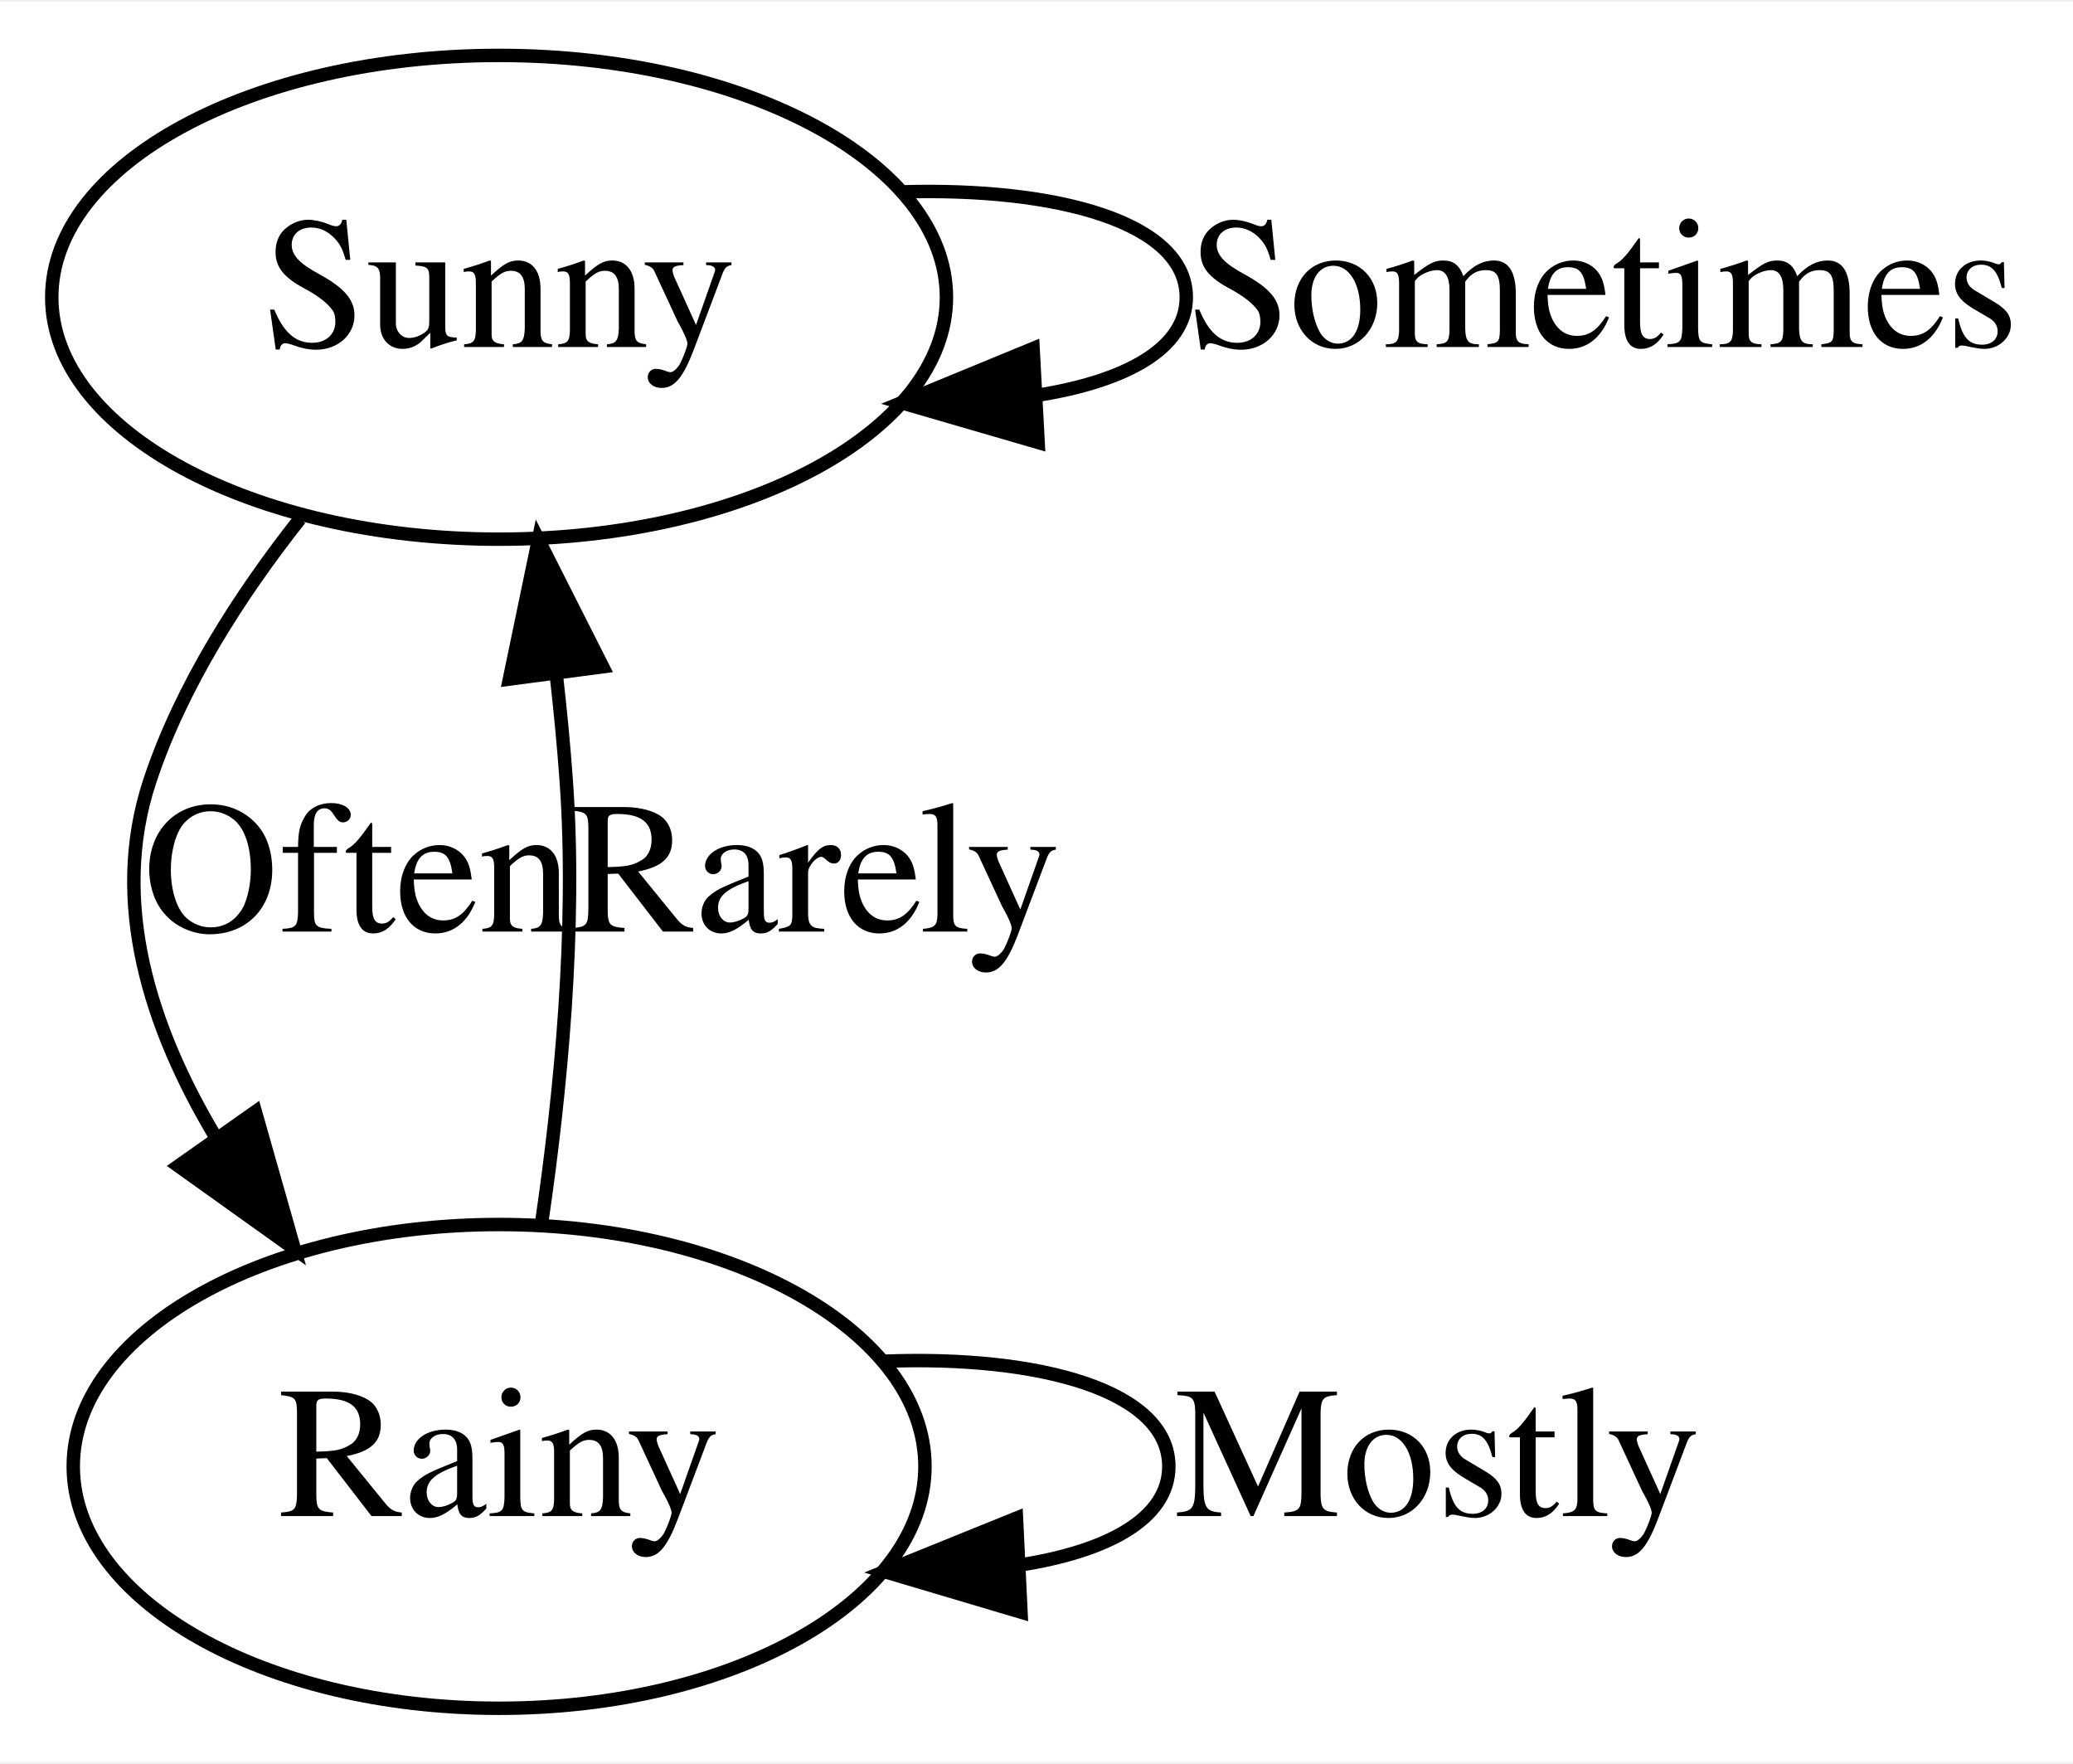
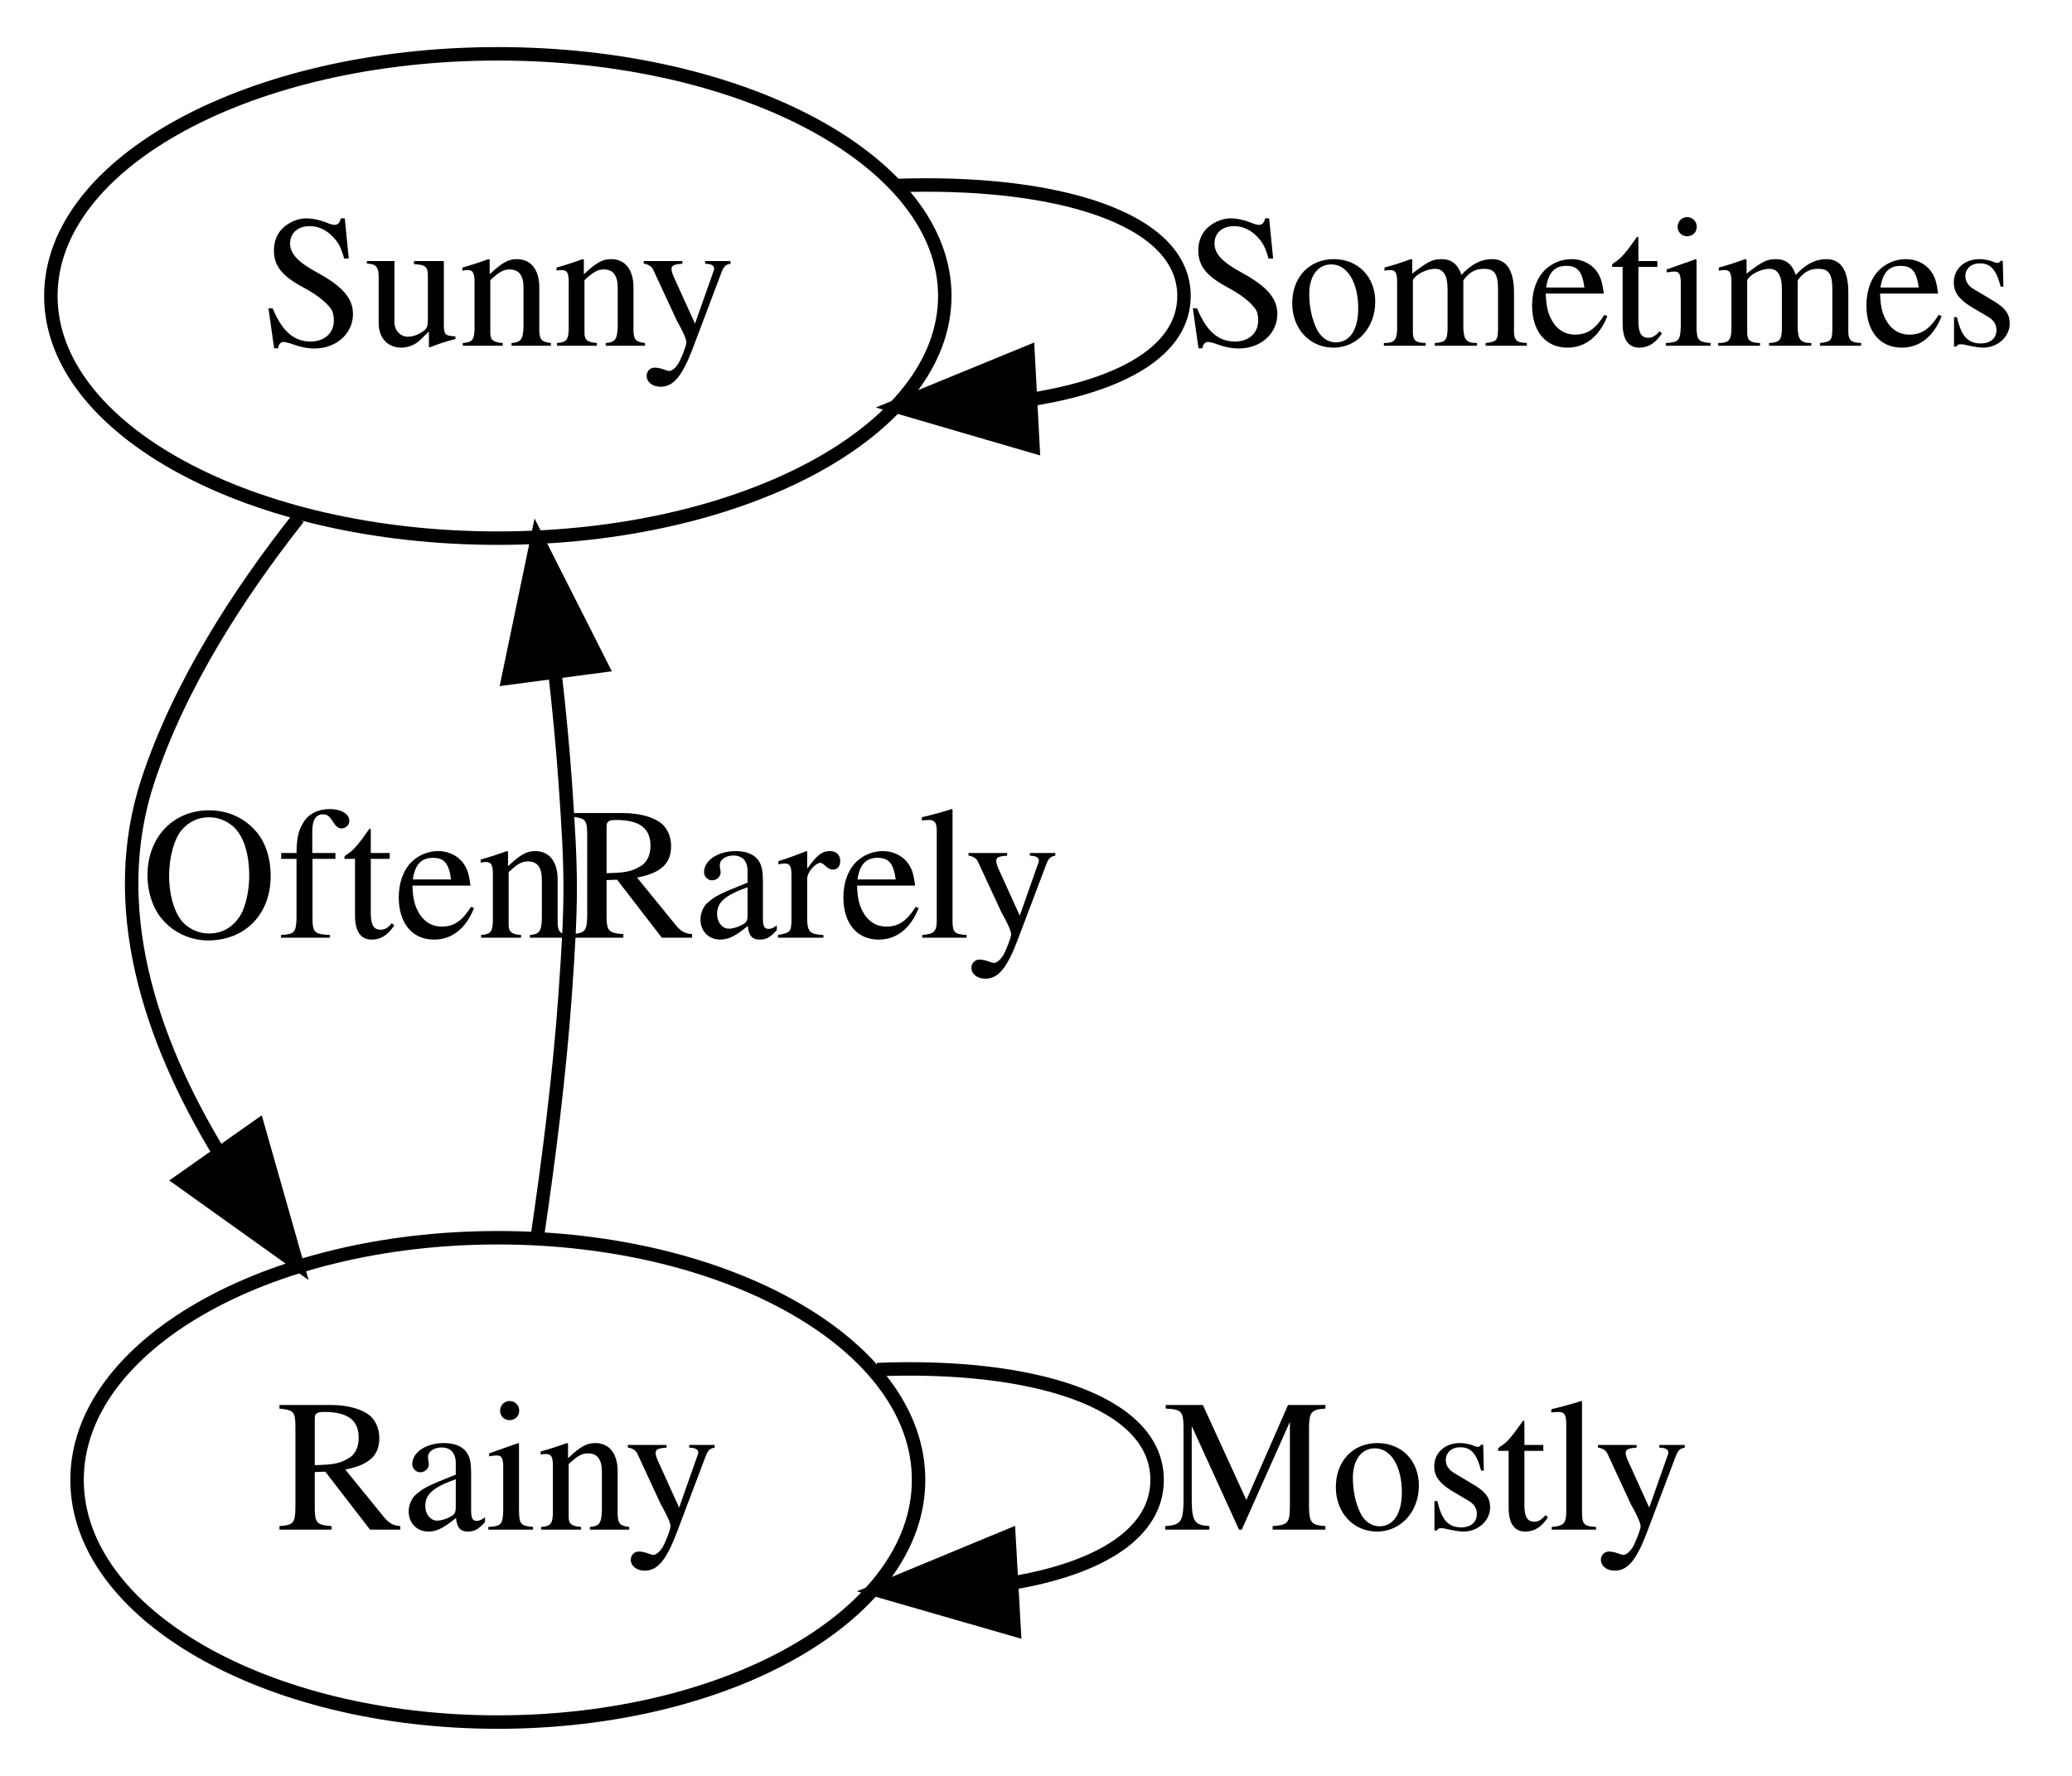
- <svg xmlns="http://www.w3.org/2000/svg" width="154pt" height="131pt" viewBox="0.00 0.00 154.29 131.00">
-   <g id="graph0" class="graph" transform="scale(1 1) rotate(0) translate(4 127)">
-     <polygon fill="white" stroke="none" points="-4,4 -4,-127 150.294,-127 150.294,4 -4,4" />
+ <svg xmlns="http://www.w3.org/2000/svg" width="154pt" height="132pt" viewBox="0.00 0.00 154.00 132.00">
+   <g id="graph0" class="graph" transform="scale(1 1) rotate(0) translate(4 128)">
+     <polygon fill="white" stroke="none" points="-4,4 -4,-128 150,-128 150,4 -4,4" />
    <g id="node1" class="node">
-       <ellipse fill="none" stroke="black" cx="33.147" cy="-105" rx="33.295" ry="18" />
-       <text text-anchor="middle" x="33.147" y="-101.3" font-family="Times,serif" font-size="14.00">Sunny</text>
+       <ellipse fill="none" stroke="black" cx="33" cy="-106" rx="33.221" ry="18" />
+       <text text-anchor="middle" x="33" y="-102.3" font-family="Times,serif" font-size="14.00">Sunny</text>
    </g>
    <g id="edge1" class="edge">
-       <path fill="none" stroke="black" d="M63.093,-112.844C74.671,-113.193 84.294,-110.578 84.294,-105 84.294,-101.165 79.746,-98.731 73.14,-97.697" />
-       <polygon fill="black" stroke="black" points="73.266,-94.199 63.093,-97.156 72.89,-101.189 73.266,-94.199" />
-       <text text-anchor="middle" x="115.294" y="-101.3" font-family="Times,serif" font-size="14.00">Sometimes</text>
+       <path fill="none" stroke="black" d="M62.605,-114.209C74.263,-114.623 84,-111.887 84,-106 84,-101.953 79.398,-99.395 72.733,-98.326" />
+       <polygon fill="black" stroke="black" points="72.775,-94.823 62.605,-97.791 72.406,-101.813 72.775,-94.823" />
+       <text text-anchor="middle" x="115" y="-102.3" font-family="Times,serif" font-size="14.00">Sometimes</text>
    </g>
    <g id="node2" class="node">
-       <ellipse fill="none" stroke="black" cx="33.147" cy="-18" rx="31.695" ry="18" />
-       <text text-anchor="middle" x="33.147" y="-14.3" font-family="Times,serif" font-size="14.00">Rainy</text>
+       <ellipse fill="none" stroke="black" cx="33" cy="-18" rx="31.273" ry="18" />
+       <text text-anchor="middle" x="33" y="-14.3" font-family="Times,serif" font-size="14.00">Rainy</text>
    </g>
    <g id="edge2" class="edge">
-       <path fill="none" stroke="black" d="M18.323,-88.509C13.833,-82.823 9.477,-76.043 7.147,-69 4.168,-59.995 7.174,-50.641 12.058,-42.493" />
-       <polygon fill="black" stroke="black" points="15.004,-44.389 17.901,-34.198 9.281,-40.358 15.004,-44.389" />
-       <text text-anchor="middle" x="22.647" y="-57.8" font-family="Times,serif" font-size="14.00">Often</text>
+       <path fill="none" stroke="black" d="M18.176,-89.509C13.686,-83.823 9.33,-77.043 7,-70 3.896,-60.616 7.128,-50.826 12.241,-42.362" />
+       <polygon fill="black" stroke="black" points="15.167,-44.285 18.064,-34.094 9.444,-40.254 15.167,-44.285" />
+       <text text-anchor="middle" x="22.5" y="-58.3" font-family="Times,serif" font-size="14.00">Often</text>
    </g>
    <g id="edge3" class="edge">
-       <path fill="none" stroke="black" d="M36.309,-36.104C37.727,-45.752 38.926,-58.036 38.147,-69 37.964,-71.572 37.707,-74.241 37.404,-76.908" />
-       <polygon fill="black" stroke="black" points="33.916,-76.59 36.075,-86.962 40.856,-77.507 33.916,-76.59" />
-       <text text-anchor="middle" x="56.647" y="-57.8" font-family="Times,serif" font-size="14.00">Rarely</text>
+       <path fill="none" stroke="black" d="M35.928,-36.038C36.775,-41.731 37.582,-48.122 38,-54 38.504,-61.093 38.504,-62.907 38,-70 37.817,-72.572 37.56,-75.241 37.257,-77.908" />
+       <polygon fill="black" stroke="black" points="33.769,-77.59 35.928,-87.962 40.709,-78.507 33.769,-77.59" />
+       <text text-anchor="middle" x="56.5" y="-58.3" font-family="Times,serif" font-size="14.00">Rarely</text>
    </g>
    <g id="edge4" class="edge">
-       <path fill="none" stroke="black" d="M61.833,-25.827C73.338,-26.269 82.994,-23.66 82.994,-18 82.994,-14.109 78.43,-11.659 71.839,-10.652" />
-       <polygon fill="black" stroke="black" points="71.989,-7.156 61.833,-10.173 71.654,-14.148 71.989,-7.156" />
-       <text text-anchor="middle" x="102.994" y="-14.3" font-family="Times,serif" font-size="14.00">Mostly</text>
+       <path fill="none" stroke="black" d="M61.198,-26.2C72.507,-26.663 82,-23.93 82,-18 82,-14.016 77.715,-11.475 71.473,-10.377" />
+       <polygon fill="black" stroke="black" points="71.378,-6.866 61.198,-9.8 70.986,-13.855 71.378,-6.866" />
+       <text text-anchor="middle" x="102" y="-14.3" font-family="Times,serif" font-size="14.00">Mostly</text>
    </g>
  </g>
</svg>
